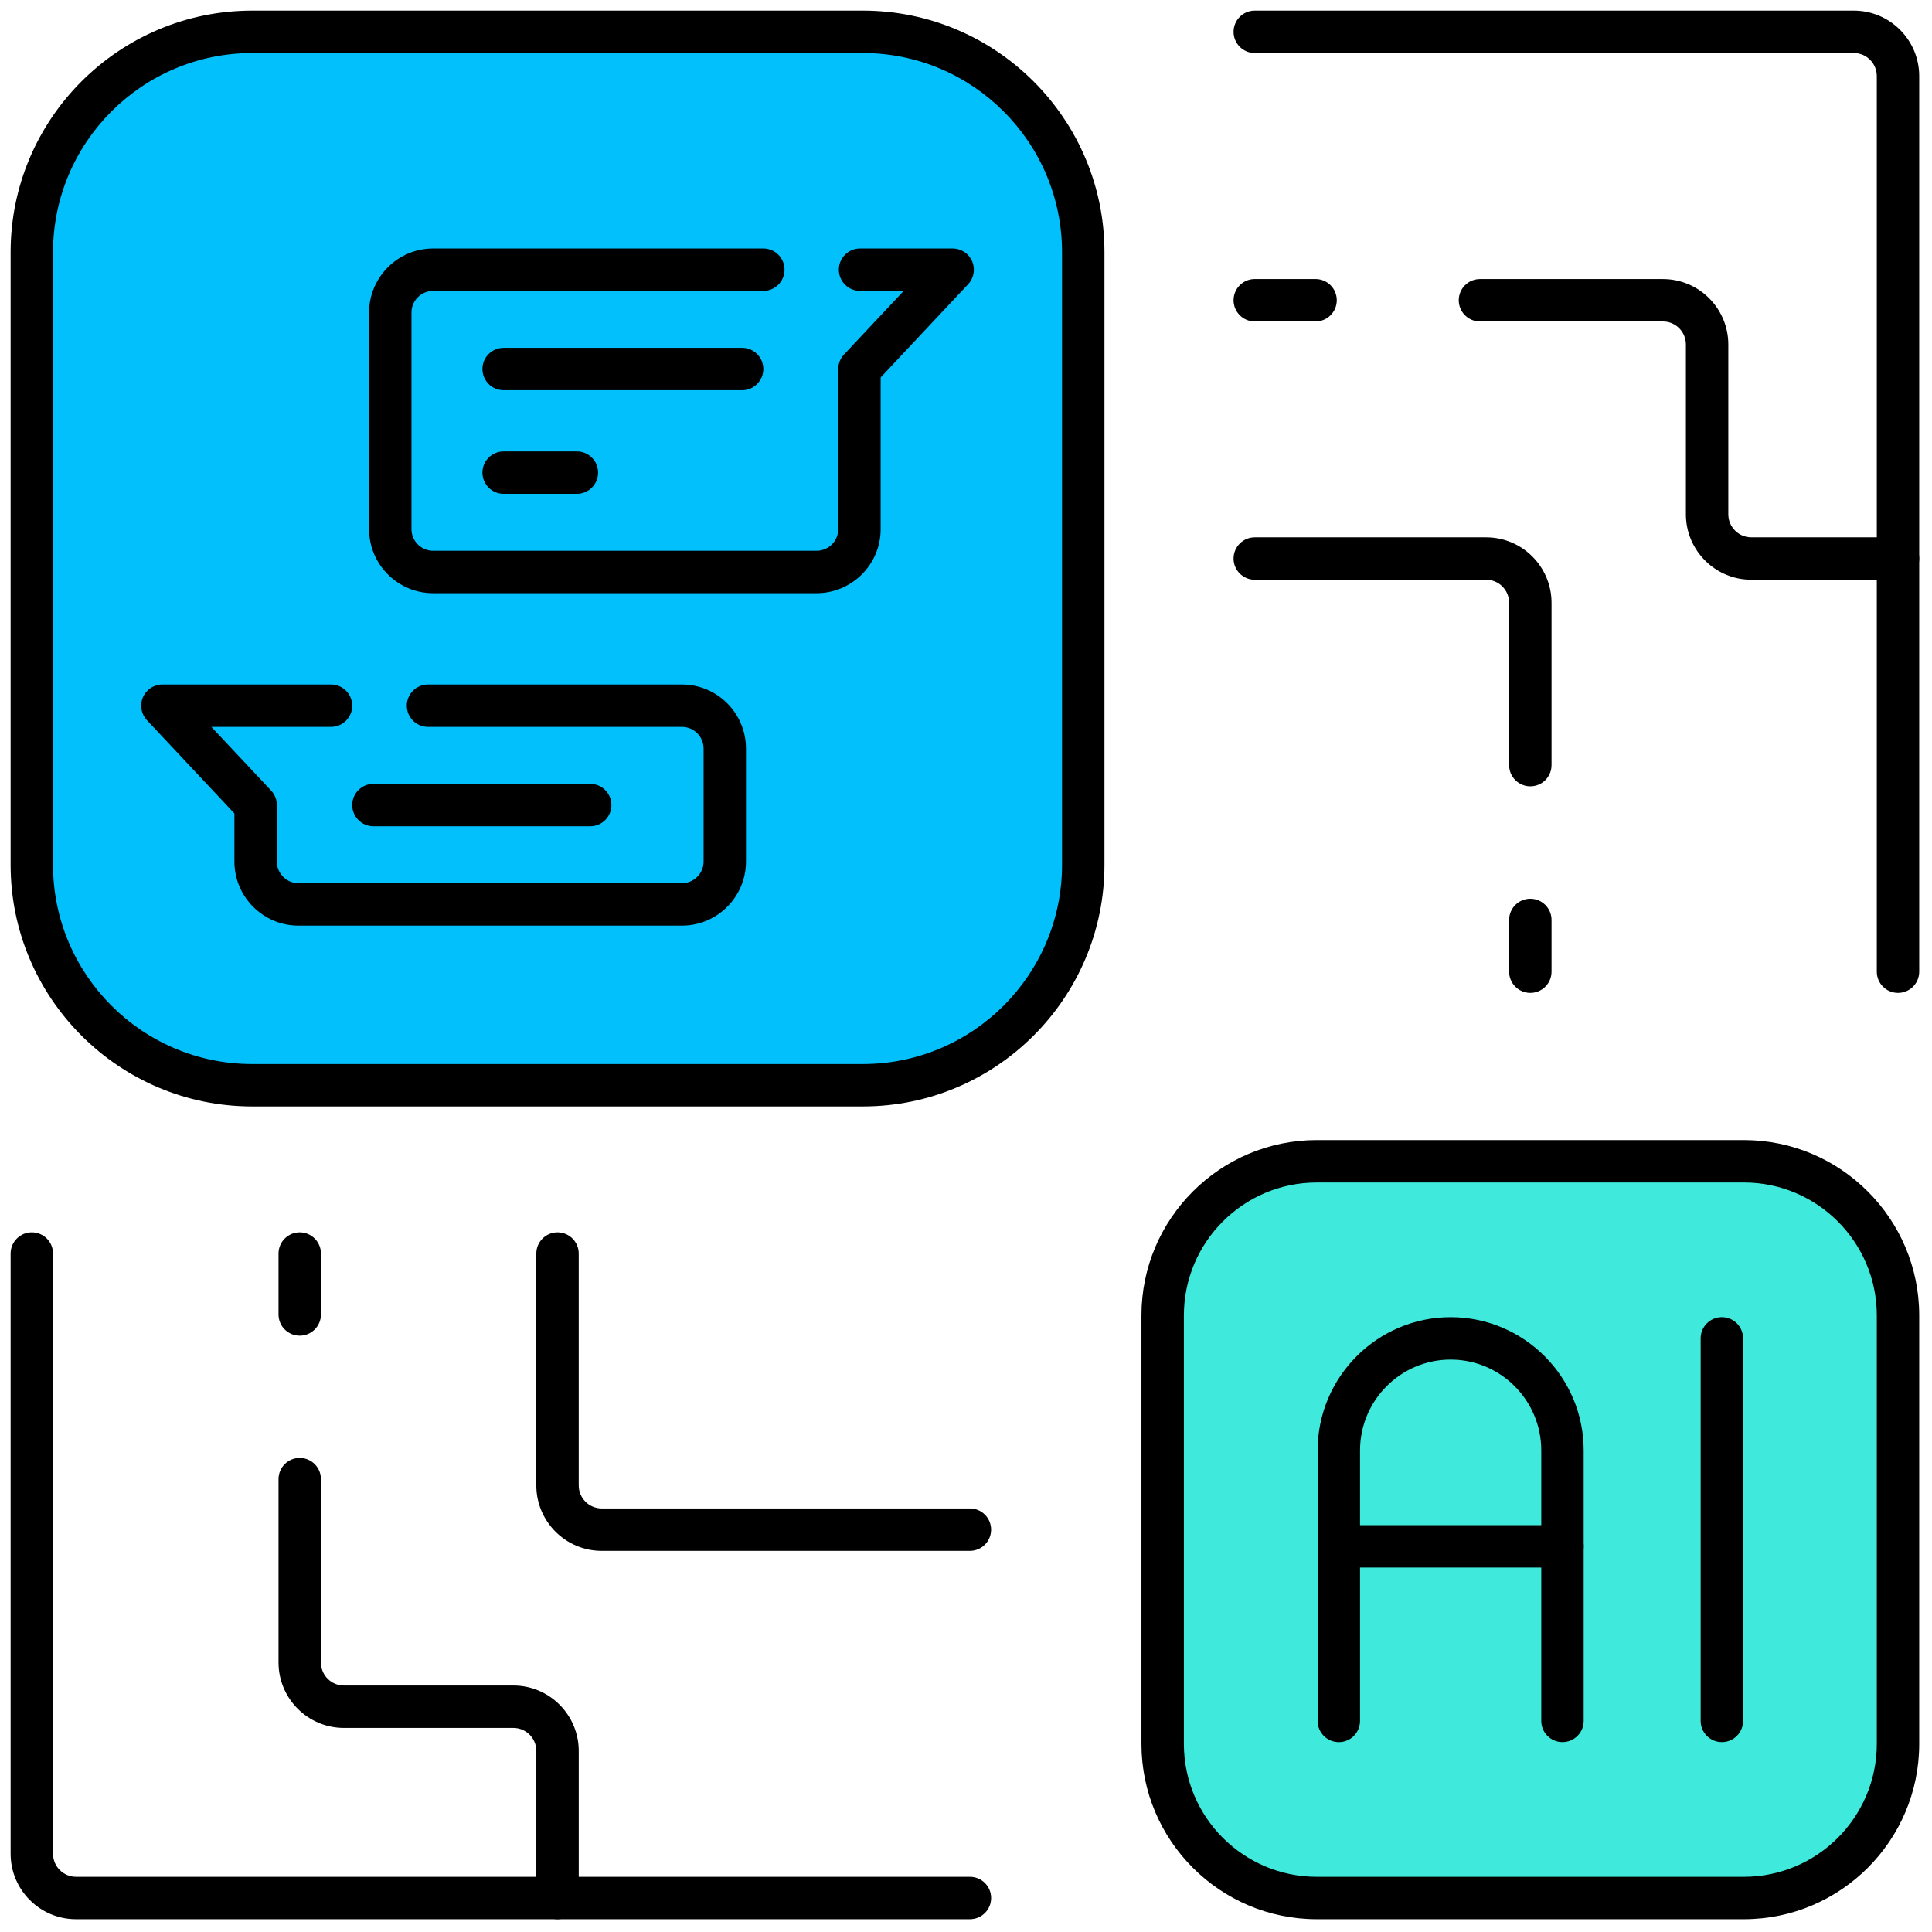
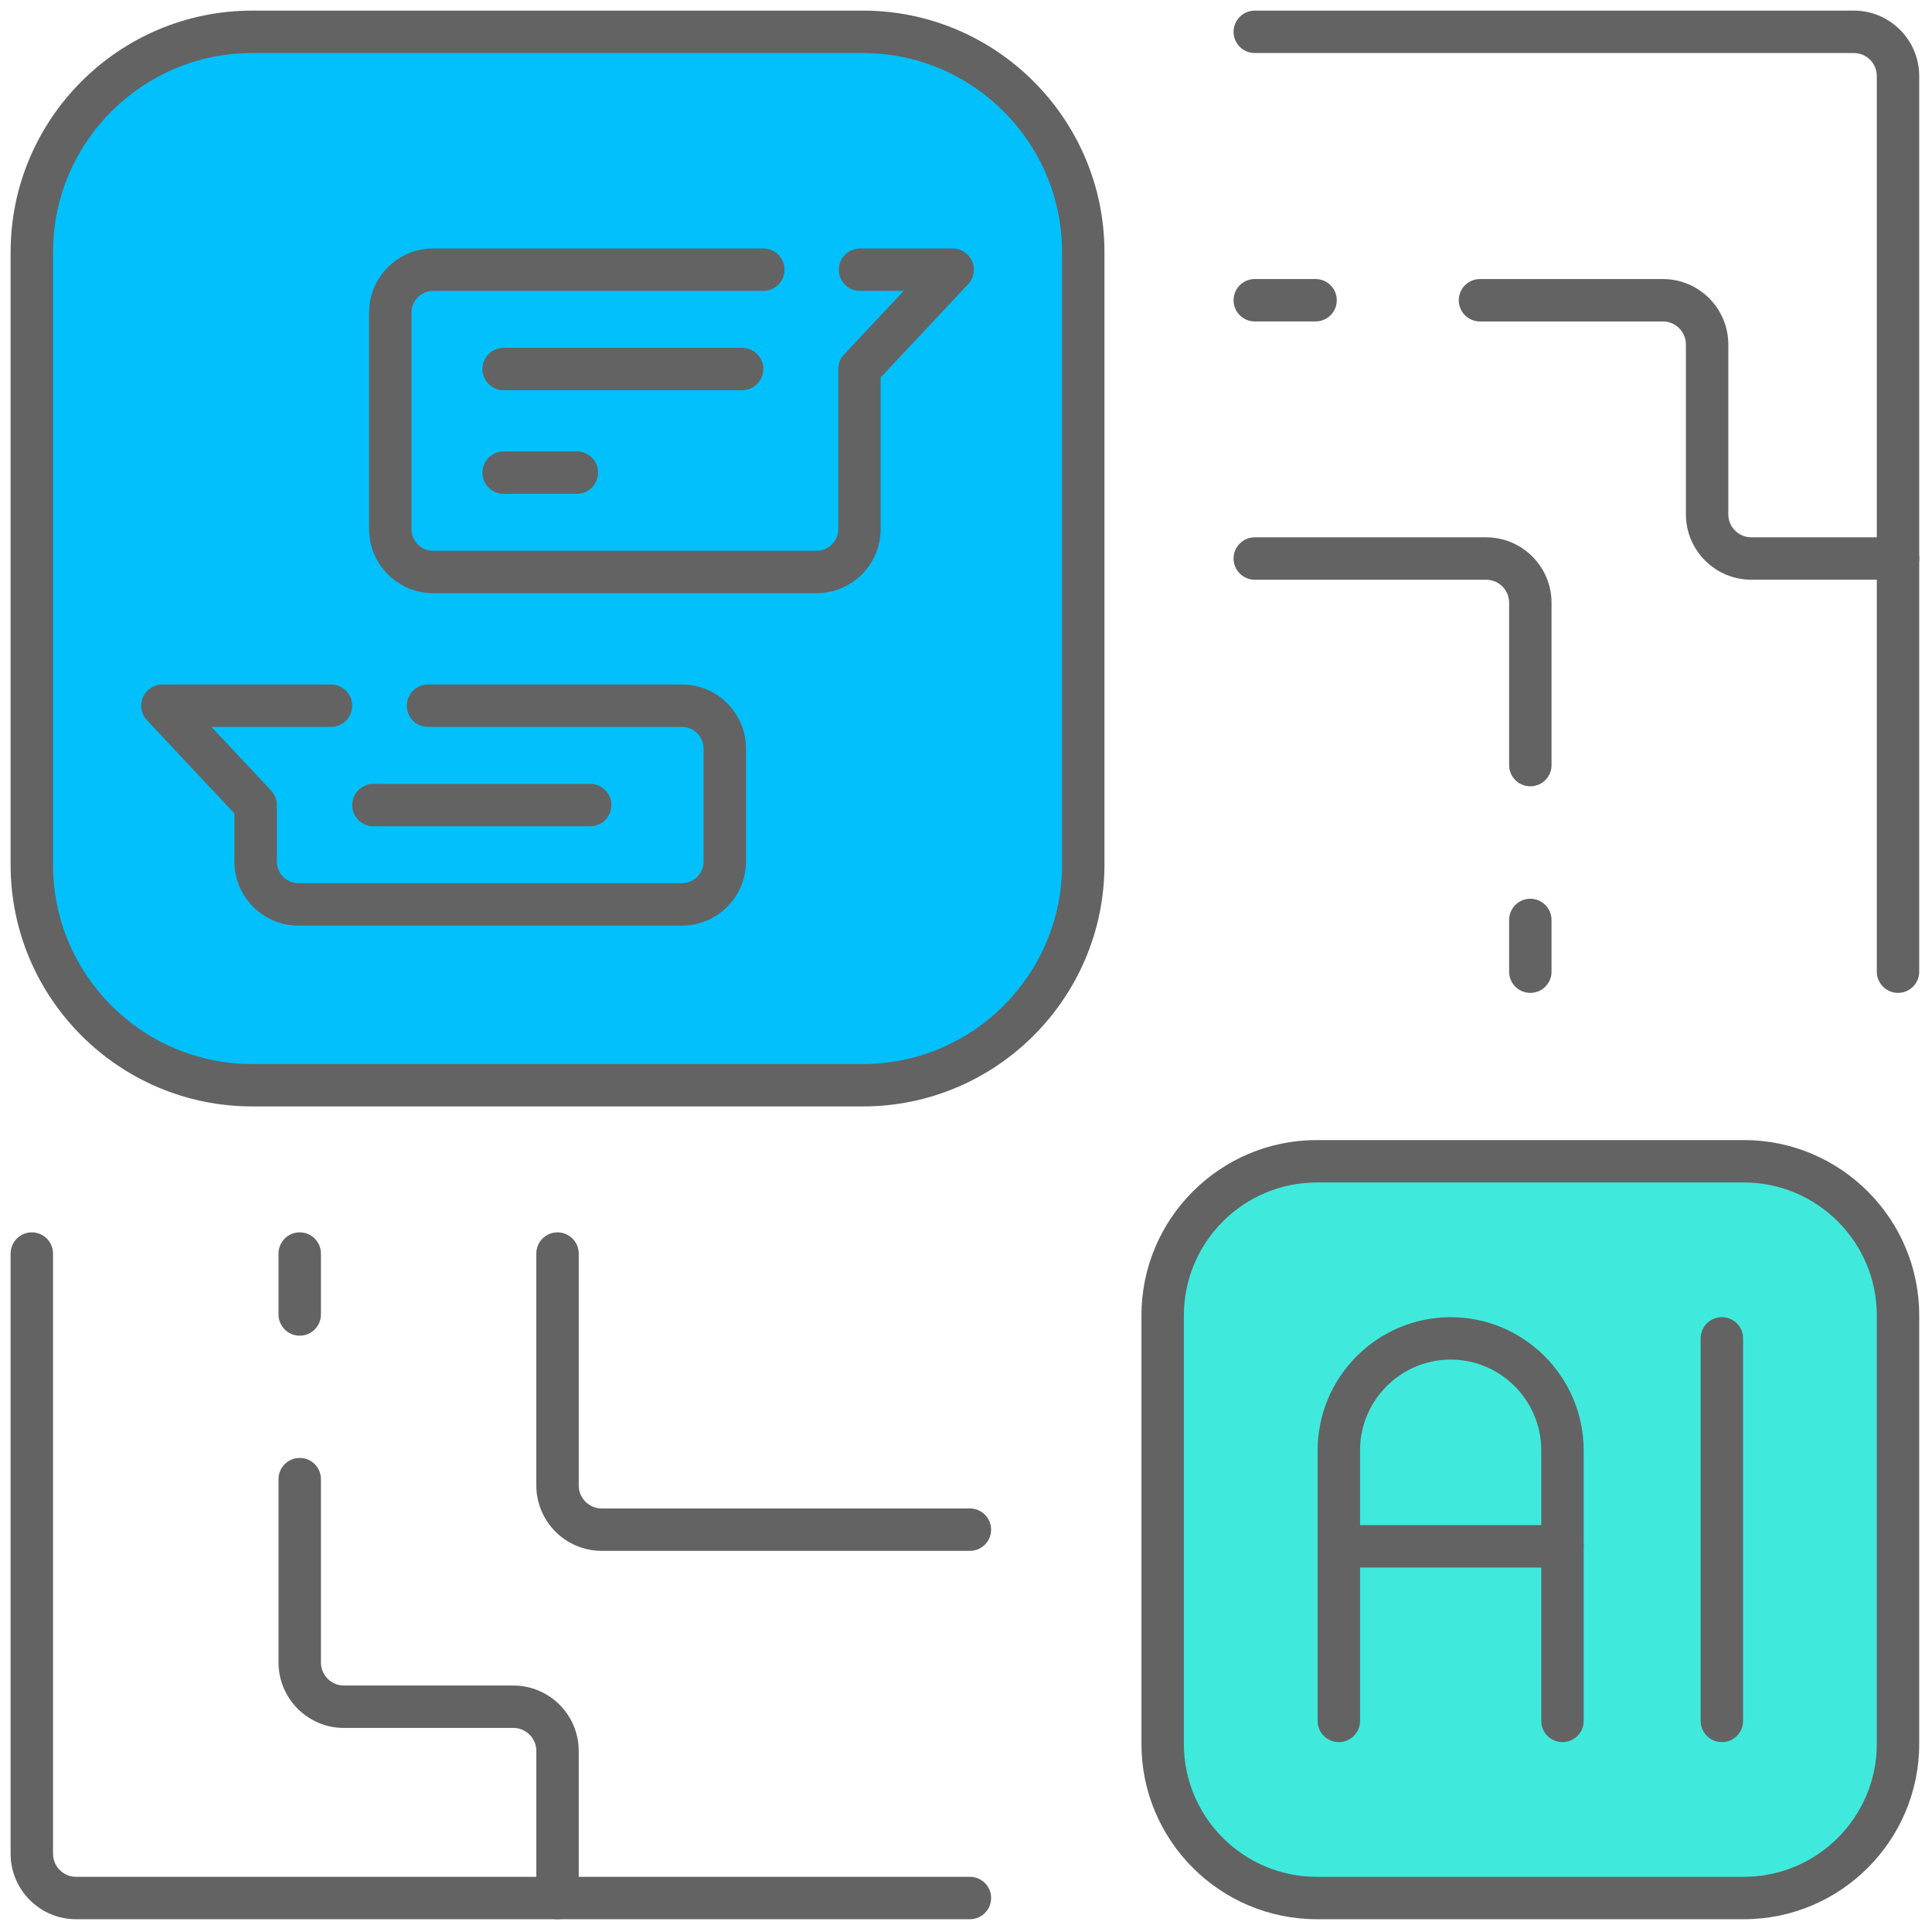
<svg xmlns="http://www.w3.org/2000/svg" version="1.1" width="256" height="256" viewBox="0 0 256 256" xml:space="preserve">
  <defs>
</defs>
  <g style="stroke: none; stroke-width: 0; stroke-dasharray: none; stroke-linecap: butt; stroke-linejoin: miter; stroke-miterlimit: 10; fill: none; fill-rule: nonzero; opacity: 1;" transform="translate(1.406593 1.406593) scale(2.81 2.81)">
    <path d="M 81.732 89 H 61.593 c -4.014 0 -7.268 -3.254 -7.268 -7.268 V 61.528 c 0 -4.014 3.254 -7.268 7.268 -7.268 h 20.139 c 4.014 0 7.268 3.254 7.268 7.268 v 20.205 C 89 85.746 85.746 89 81.732 89 z" style="stroke: none; stroke-width: 1; stroke-dasharray: none; stroke-linecap: butt; stroke-linejoin: miter; stroke-miterlimit: 10; fill: rgb(63,234,221); fill-rule: nonzero; opacity: 1;" transform=" matrix(1 0 0 1 0 0) " stroke-linecap="round" />
    <path d="M 40.188 50.673 H 11.392 C 5.653 50.673 1 46.02 1 40.281 V 11.392 C 1 5.653 5.653 1 11.392 1 h 28.796 c 5.739 0 10.392 4.653 10.392 10.392 v 28.889 C 50.579 46.02 45.927 50.673 40.188 50.673 z" style="stroke: none; stroke-width: 1; stroke-dasharray: none; stroke-linecap: butt; stroke-linejoin: miter; stroke-miterlimit: 10; fill: rgb(2,192,252); fill-rule: nonzero; opacity: 1;" transform=" matrix(1 0 0 1 0 0) " stroke-linecap="round" />
-     <path d="M 73.178 81.649 c -0.553 0 -1 -0.447 -1 -1 V 67.895 c 0 -2.362 -1.917 -4.284 -4.273 -4.284 s -4.273 1.922 -4.273 4.284 v 12.755 c 0 0.553 -0.447 1 -1 1 s -1 -0.447 -1 -1 V 67.895 c 0 -3.465 2.814 -6.284 6.273 -6.284 s 6.273 2.819 6.273 6.284 v 12.755 C 74.178 81.202 73.73 81.649 73.178 81.649 z" style="stroke: none; stroke-width: 1; stroke-dasharray: none; stroke-linecap: butt; stroke-linejoin: miter; stroke-miterlimit: 10; fill: rgb(0,0,0); fill-rule: nonzero; opacity: 1;" transform=" matrix(1 0 0 1 0 0) " stroke-linecap="round" />
-     <path d="M 73.178 73.418 H 62.631 c -0.553 0 -1 -0.447 -1 -1 s 0.447 -1 1 -1 h 10.547 c 0.553 0 1 0.447 1 1 S 73.73 73.418 73.178 73.418 z" style="stroke: none; stroke-width: 1; stroke-dasharray: none; stroke-linecap: butt; stroke-linejoin: miter; stroke-miterlimit: 10; fill: rgb(0,0,0); fill-rule: nonzero; opacity: 1;" transform=" matrix(1 0 0 1 0 0) " stroke-linecap="round" />
-     <path d="M 80.694 81.649 c -0.553 0 -1 -0.447 -1 -1 V 62.61 c 0 -0.553 0.447 -1 1 -1 s 1 0.447 1 1 v 18.039 C 81.694 81.202 81.247 81.649 80.694 81.649 z" style="stroke: none; stroke-width: 1; stroke-dasharray: none; stroke-linecap: butt; stroke-linejoin: miter; stroke-miterlimit: 10; fill: rgb(0,0,0); fill-rule: nonzero; opacity: 1;" transform=" matrix(1 0 0 1 0 0) " stroke-linecap="round" />
-     <path d="M 81.732 90 h -20.14 c -4.559 0 -8.268 -3.709 -8.268 -8.268 V 61.527 c 0 -4.559 3.709 -8.268 8.268 -8.268 h 20.14 c 4.559 0 8.268 3.709 8.268 8.268 v 20.205 C 90 86.291 86.291 90 81.732 90 z M 61.593 55.26 c -3.456 0 -6.268 2.812 -6.268 6.268 v 20.205 c 0 3.456 2.812 6.268 6.268 6.268 h 20.14 C 85.188 88 88 85.188 88 81.732 V 61.527 c 0 -3.456 -2.812 -6.268 -6.268 -6.268 H 61.593 z" style="stroke: none; stroke-width: 1; stroke-dasharray: none; stroke-linecap: butt; stroke-linejoin: miter; stroke-miterlimit: 10; fill: rgb(0,0,0); fill-rule: nonzero; opacity: 1;" transform=" matrix(1 0 0 1 0 0) " stroke-linecap="round" />
-     <path d="M 40.188 51.673 H 11.392 C 5.11 51.673 0 46.562 0 40.281 v -28.89 C 0 5.11 5.11 0 11.392 0 h 28.796 c 6.281 0 11.392 5.11 11.392 11.392 v 28.89 C 51.579 46.562 46.469 51.673 40.188 51.673 z M 11.392 2 C 6.213 2 2 6.213 2 11.392 v 28.89 c 0 5.179 4.213 9.392 9.392 9.392 h 28.796 c 5.179 0 9.392 -4.213 9.392 -9.392 v -28.89 C 49.579 6.213 45.366 2 40.188 2 H 11.392 z" style="stroke: none; stroke-width: 1; stroke-dasharray: none; stroke-linecap: butt; stroke-linejoin: miter; stroke-miterlimit: 10; fill: rgb(0,0,0); fill-rule: nonzero; opacity: 1;" transform=" matrix(1 0 0 1 0 0) " stroke-linecap="round" />
-     <path d="M 13.633 62.483 c -0.552 0 -1 -0.447 -1 -1 v -2.872 c 0 -0.553 0.448 -1 1 -1 s 1 0.447 1 1 v 2.872 C 14.633 62.036 14.186 62.483 13.633 62.483 z" style="stroke: none; stroke-width: 1; stroke-dasharray: none; stroke-linecap: butt; stroke-linejoin: miter; stroke-miterlimit: 10; fill: rgb(0,0,0); fill-rule: nonzero; opacity: 1;" transform=" matrix(1 0 0 1 0 0) " stroke-linecap="round" />
-     <path d="M 45.235 72.63 H 27.872 c -1.7 0 -3.083 -1.385 -3.083 -3.086 V 58.611 c 0 -0.553 0.448 -1 1 -1 s 1 0.447 1 1 v 10.933 c 0 0.599 0.486 1.086 1.083 1.086 h 17.363 c 0.552 0 1 0.447 1 1 S 45.788 72.63 45.235 72.63 z" style="stroke: none; stroke-width: 1; stroke-dasharray: none; stroke-linecap: butt; stroke-linejoin: miter; stroke-miterlimit: 10; fill: rgb(0,0,0); fill-rule: nonzero; opacity: 1;" transform=" matrix(1 0 0 1 0 0) " stroke-linecap="round" />
-     <path d="M 45.235 90 H 3.083 C 1.383 90 0 88.615 0 86.914 V 58.611 c 0 -0.553 0.448 -1 1 -1 s 1 0.447 1 1 v 28.303 C 2 87.513 2.486 88 3.083 88 h 42.153 c 0.552 0 1 0.447 1 1 S 45.788 90 45.235 90 z" style="stroke: none; stroke-width: 1; stroke-dasharray: none; stroke-linecap: butt; stroke-linejoin: miter; stroke-miterlimit: 10; fill: rgb(0,0,0); fill-rule: nonzero; opacity: 1;" transform=" matrix(1 0 0 1 0 0) " stroke-linecap="round" />
-     <path d="M 25.79 90 c -0.552 0 -1 -0.447 -1 -1 v -6.933 c 0 -0.6 -0.485 -1.087 -1.082 -1.087 h -7.992 c -1.7 0 -3.083 -1.385 -3.083 -3.086 v -8.646 c 0 -0.553 0.448 -1 1 -1 s 1 0.447 1 1 v 8.646 c 0 0.599 0.486 1.086 1.083 1.086 h 7.992 c 1.699 0 3.082 1.385 3.082 3.087 V 89 C 26.79 89.553 26.342 90 25.79 90 z" style="stroke: none; stroke-width: 1; stroke-dasharray: none; stroke-linecap: butt; stroke-linejoin: miter; stroke-miterlimit: 10; fill: rgb(0,0,0); fill-rule: nonzero; opacity: 1;" transform=" matrix(1 0 0 1 0 0) " stroke-linecap="round" />
-     <path d="M 61.535 14.657 h -2.867 c -0.553 0 -1 -0.448 -1 -1 s 0.447 -1 1 -1 h 2.867 c 0.553 0 1 0.448 1 1 S 62.088 14.657 61.535 14.657 z" style="stroke: none; stroke-width: 1; stroke-dasharray: none; stroke-linecap: butt; stroke-linejoin: miter; stroke-miterlimit: 10; fill: rgb(0,0,0); fill-rule: nonzero; opacity: 1;" transform=" matrix(1 0 0 1 0 0) " stroke-linecap="round" />
-     <path d="M 71.662 36.578 c -0.553 0 -1 -0.448 -1 -1 v -7.655 c 0 -0.599 -0.485 -1.086 -1.082 -1.086 H 58.668 c -0.553 0 -1 -0.448 -1 -1 s 0.447 -1 1 -1 H 69.58 c 1.699 0 3.082 1.385 3.082 3.086 v 7.655 C 72.662 36.13 72.215 36.578 71.662 36.578 z" style="stroke: none; stroke-width: 1; stroke-dasharray: none; stroke-linecap: butt; stroke-linejoin: miter; stroke-miterlimit: 10; fill: rgb(0,0,0); fill-rule: nonzero; opacity: 1;" transform=" matrix(1 0 0 1 0 0) " stroke-linecap="round" />
-     <path d="M 71.662 46.319 c -0.553 0 -1 -0.448 -1 -1 V 42.88 c 0 -0.552 0.447 -1 1 -1 s 1 0.448 1 1 v 2.438 C 72.662 45.871 72.215 46.319 71.662 46.319 z" style="stroke: none; stroke-width: 1; stroke-dasharray: none; stroke-linecap: butt; stroke-linejoin: miter; stroke-miterlimit: 10; fill: rgb(0,0,0); fill-rule: nonzero; opacity: 1;" transform=" matrix(1 0 0 1 0 0) " stroke-linecap="round" />
-     <path d="M 89 46.319 c -0.553 0 -1 -0.448 -1 -1 V 3.086 C 88 2.487 87.515 2 86.918 2 h -28.25 c -0.553 0 -1 -0.448 -1 -1 s 0.447 -1 1 -1 h 28.25 C 88.617 0 90 1.385 90 3.086 v 42.232 C 90 45.871 89.553 46.319 89 46.319 z" style="stroke: none; stroke-width: 1; stroke-dasharray: none; stroke-linecap: butt; stroke-linejoin: miter; stroke-miterlimit: 10; fill: rgb(0,0,0); fill-rule: nonzero; opacity: 1;" transform=" matrix(1 0 0 1 0 0) " stroke-linecap="round" />
-     <path d="M 89 26.836 h -6.92 c -1.699 0 -3.082 -1.385 -3.082 -3.086 v -8.006 c 0 -0.599 -0.485 -1.086 -1.083 -1.086 h -8.628 c -0.553 0 -1 -0.448 -1 -1 s 0.447 -1 1 -1 h 8.628 c 1.7 0 3.083 1.385 3.083 3.086 v 8.006 c 0 0.599 0.485 1.086 1.082 1.086 H 89 c 0.553 0 1 0.448 1 1 S 89.553 26.836 89 26.836 z" style="stroke: none; stroke-width: 1; stroke-dasharray: none; stroke-linecap: butt; stroke-linejoin: miter; stroke-miterlimit: 10; fill: rgb(0,0,0); fill-rule: nonzero; opacity: 1;" transform=" matrix(1 0 0 1 0 0) " stroke-linecap="round" />
-     <path d="M 38.005 27.471 H 19.924 c -1.666 0 -3.021 -1.355 -3.021 -3.021 V 14.238 c 0 -1.666 1.355 -3.021 3.021 -3.021 h 15.57 c 0.552 0 1 0.448 1 1 s -0.448 1 -1 1 h -15.57 c -0.563 0 -1.021 0.458 -1.021 1.021 V 24.45 c 0 0.563 0.458 1.021 1.021 1.021 h 18.082 c 0.563 0 1.021 -0.458 1.021 -1.021 v -7.549 c 0 -0.254 0.097 -0.499 0.271 -0.684 l 2.815 -3 h -2.058 c -0.552 0 -1 -0.448 -1 -1 s 0.448 -1 1 -1 h 4.368 c 0.399 0 0.759 0.237 0.917 0.603 c 0.159 0.366 0.084 0.791 -0.188 1.082 l -4.125 4.396 v 7.153 C 41.026 26.116 39.671 27.471 38.005 27.471 z" style="stroke: none; stroke-width: 1; stroke-dasharray: none; stroke-linecap: butt; stroke-linejoin: miter; stroke-miterlimit: 10; fill: rgb(0,0,0); fill-rule: nonzero; opacity: 1;" transform=" matrix(1 0 0 1 0 0) " stroke-linecap="round" />
-     <path d="M 34.494 17.901 H 23.248 c -0.552 0 -1 -0.448 -1 -1 s 0.448 -1 1 -1 h 11.246 c 0.552 0 1 0.448 1 1 S 35.046 17.901 34.494 17.901 z" style="stroke: none; stroke-width: 1; stroke-dasharray: none; stroke-linecap: butt; stroke-linejoin: miter; stroke-miterlimit: 10; fill: rgb(0,0,0); fill-rule: nonzero; opacity: 1;" transform=" matrix(1 0 0 1 0 0) " stroke-linecap="round" />
-     <path d="M 26.702 22.786 h -3.454 c -0.552 0 -1 -0.448 -1 -1 s 0.448 -1 1 -1 h 3.454 c 0.552 0 1 0.448 1 1 S 27.254 22.786 26.702 22.786 z" style="stroke: none; stroke-width: 1; stroke-dasharray: none; stroke-linecap: butt; stroke-linejoin: miter; stroke-miterlimit: 10; fill: rgb(0,0,0); fill-rule: nonzero; opacity: 1;" transform=" matrix(1 0 0 1 0 0) " stroke-linecap="round" />
-     <path d="M 31.655 43.147 H 13.574 c -1.666 0 -3.021 -1.355 -3.021 -3.021 v -2.269 l -4.125 -4.396 c -0.273 -0.291 -0.347 -0.715 -0.188 -1.082 c 0.158 -0.366 0.519 -0.603 0.917 -0.603 h 7.951 c 0.552 0 1 0.448 1 1 s -0.448 1 -1 1 H 9.467 l 2.816 3.001 c 0.174 0.185 0.271 0.43 0.271 0.684 v 2.664 c 0 0.563 0.458 1.021 1.021 1.021 h 18.081 c 0.563 0 1.021 -0.458 1.021 -1.021 v -5.328 c 0 -0.563 -0.458 -1.021 -1.021 -1.021 H 19.682 c -0.552 0 -1 -0.448 -1 -1 s 0.448 -1 1 -1 h 11.973 c 1.666 0 3.021 1.355 3.021 3.021 v 5.328 C 34.676 41.792 33.321 43.147 31.655 43.147 z" style="stroke: none; stroke-width: 1; stroke-dasharray: none; stroke-linecap: butt; stroke-linejoin: miter; stroke-miterlimit: 10; fill: rgb(0,0,0); fill-rule: nonzero; opacity: 1;" transform=" matrix(1 0 0 1 0 0) " stroke-linecap="round" />
-     <path d="M 27.331 38.462 H 17.108 c -0.552 0 -1 -0.448 -1 -1 s 0.448 -1 1 -1 h 10.223 c 0.552 0 1 0.448 1 1 S 27.883 38.462 27.331 38.462 z" style="stroke: none; stroke-width: 1; stroke-dasharray: none; stroke-linecap: butt; stroke-linejoin: miter; stroke-miterlimit: 10; fill: rgb(0,0,0); fill-rule: nonzero; opacity: 1;" transform=" matrix(1 0 0 1 0 0) " stroke-linecap="round" />
+     <path d="M 73.178 81.649 c -0.553 0 -1 -0.447 -1 -1 V 67.895 c 0 -2.362 -1.917 -4.284 -4.273 -4.284 s -4.273 1.922 -4.273 4.284 v 12.755 c 0 0.553 -0.447 1 -1 1 s -1 -0.447 -1 -1 V 67.895 c 0 -3.465 2.814 -6.284 6.273 -6.284 s 6.273 2.819 6.273 6.284 v 12.755 C 74.178 81.202 73.73 81.649 73.178 81.649 z" style="stroke: none; stroke-width: 1; stroke-dasharray: none; stroke-linecap: butt; stroke-linejoin: miter; stroke-miterlimit: 10; fill: rgb(99,99,99); fill-rule: nonzero; opacity: 1;" transform=" matrix(1 0 0 1 0 0) " stroke-linecap="round" />
+     <path d="M 73.178 73.418 H 62.631 c -0.553 0 -1 -0.447 -1 -1 s 0.447 -1 1 -1 h 10.547 c 0.553 0 1 0.447 1 1 S 73.73 73.418 73.178 73.418 z" style="stroke: none; stroke-width: 1; stroke-dasharray: none; stroke-linecap: butt; stroke-linejoin: miter; stroke-miterlimit: 10; fill: rgb(99,99,99); fill-rule: nonzero; opacity: 1;" transform=" matrix(1 0 0 1 0 0) " stroke-linecap="round" />
+     <path d="M 80.694 81.649 c -0.553 0 -1 -0.447 -1 -1 V 62.61 c 0 -0.553 0.447 -1 1 -1 s 1 0.447 1 1 v 18.039 C 81.694 81.202 81.247 81.649 80.694 81.649 z" style="stroke: none; stroke-width: 1; stroke-dasharray: none; stroke-linecap: butt; stroke-linejoin: miter; stroke-miterlimit: 10; fill: rgb(99,99,99); fill-rule: nonzero; opacity: 1;" transform=" matrix(1 0 0 1 0 0) " stroke-linecap="round" />
+     <path d="M 81.732 90 h -20.14 c -4.559 0 -8.268 -3.709 -8.268 -8.268 V 61.527 c 0 -4.559 3.709 -8.268 8.268 -8.268 h 20.14 c 4.559 0 8.268 3.709 8.268 8.268 v 20.205 C 90 86.291 86.291 90 81.732 90 z M 61.593 55.26 c -3.456 0 -6.268 2.812 -6.268 6.268 v 20.205 c 0 3.456 2.812 6.268 6.268 6.268 h 20.14 C 85.188 88 88 85.188 88 81.732 V 61.527 c 0 -3.456 -2.812 -6.268 -6.268 -6.268 H 61.593 z" style="stroke: none; stroke-width: 1; stroke-dasharray: none; stroke-linecap: butt; stroke-linejoin: miter; stroke-miterlimit: 10; fill: rgb(99,99,99); fill-rule: nonzero; opacity: 1;" transform=" matrix(1 0 0 1 0 0) " stroke-linecap="round" />
+     <path d="M 40.188 51.673 H 11.392 C 5.11 51.673 0 46.562 0 40.281 v -28.89 C 0 5.11 5.11 0 11.392 0 h 28.796 c 6.281 0 11.392 5.11 11.392 11.392 v 28.89 C 51.579 46.562 46.469 51.673 40.188 51.673 z M 11.392 2 C 6.213 2 2 6.213 2 11.392 v 28.89 c 0 5.179 4.213 9.392 9.392 9.392 h 28.796 c 5.179 0 9.392 -4.213 9.392 -9.392 v -28.89 C 49.579 6.213 45.366 2 40.188 2 H 11.392 z" style="stroke: none; stroke-width: 1; stroke-dasharray: none; stroke-linecap: butt; stroke-linejoin: miter; stroke-miterlimit: 10; fill: rgb(99,99,99); fill-rule: nonzero; opacity: 1;" transform=" matrix(1 0 0 1 0 0) " stroke-linecap="round" />
+     <path d="M 13.633 62.483 c -0.552 0 -1 -0.447 -1 -1 v -2.872 c 0 -0.553 0.448 -1 1 -1 s 1 0.447 1 1 v 2.872 C 14.633 62.036 14.186 62.483 13.633 62.483 z" style="stroke: none; stroke-width: 1; stroke-dasharray: none; stroke-linecap: butt; stroke-linejoin: miter; stroke-miterlimit: 10; fill: rgb(99,99,99); fill-rule: nonzero; opacity: 1;" transform=" matrix(1 0 0 1 0 0) " stroke-linecap="round" />
+     <path d="M 45.235 72.63 H 27.872 c -1.7 0 -3.083 -1.385 -3.083 -3.086 V 58.611 c 0 -0.553 0.448 -1 1 -1 s 1 0.447 1 1 v 10.933 c 0 0.599 0.486 1.086 1.083 1.086 h 17.363 c 0.552 0 1 0.447 1 1 S 45.788 72.63 45.235 72.63 z" style="stroke: none; stroke-width: 1; stroke-dasharray: none; stroke-linecap: butt; stroke-linejoin: miter; stroke-miterlimit: 10; fill: rgb(99,99,99); fill-rule: nonzero; opacity: 1;" transform=" matrix(1 0 0 1 0 0) " stroke-linecap="round" />
+     <path d="M 45.235 90 H 3.083 C 1.383 90 0 88.615 0 86.914 V 58.611 c 0 -0.553 0.448 -1 1 -1 s 1 0.447 1 1 v 28.303 C 2 87.513 2.486 88 3.083 88 h 42.153 c 0.552 0 1 0.447 1 1 S 45.788 90 45.235 90 z" style="stroke: none; stroke-width: 1; stroke-dasharray: none; stroke-linecap: butt; stroke-linejoin: miter; stroke-miterlimit: 10; fill: rgb(99,99,99); fill-rule: nonzero; opacity: 1;" transform=" matrix(1 0 0 1 0 0) " stroke-linecap="round" />
+     <path d="M 25.79 90 c -0.552 0 -1 -0.447 -1 -1 v -6.933 c 0 -0.6 -0.485 -1.087 -1.082 -1.087 h -7.992 c -1.7 0 -3.083 -1.385 -3.083 -3.086 v -8.646 c 0 -0.553 0.448 -1 1 -1 s 1 0.447 1 1 v 8.646 c 0 0.599 0.486 1.086 1.083 1.086 h 7.992 c 1.699 0 3.082 1.385 3.082 3.087 V 89 C 26.79 89.553 26.342 90 25.79 90 z" style="stroke: none; stroke-width: 1; stroke-dasharray: none; stroke-linecap: butt; stroke-linejoin: miter; stroke-miterlimit: 10; fill: rgb(99,99,99); fill-rule: nonzero; opacity: 1;" transform=" matrix(1 0 0 1 0 0) " stroke-linecap="round" />
+     <path d="M 61.535 14.657 h -2.867 c -0.553 0 -1 -0.448 -1 -1 s 0.447 -1 1 -1 h 2.867 c 0.553 0 1 0.448 1 1 S 62.088 14.657 61.535 14.657 z" style="stroke: none; stroke-width: 1; stroke-dasharray: none; stroke-linecap: butt; stroke-linejoin: miter; stroke-miterlimit: 10; fill: rgb(99,99,99); fill-rule: nonzero; opacity: 1;" transform=" matrix(1 0 0 1 0 0) " stroke-linecap="round" />
+     <path d="M 71.662 36.578 c -0.553 0 -1 -0.448 -1 -1 v -7.655 c 0 -0.599 -0.485 -1.086 -1.082 -1.086 H 58.668 c -0.553 0 -1 -0.448 -1 -1 s 0.447 -1 1 -1 H 69.58 c 1.699 0 3.082 1.385 3.082 3.086 v 7.655 C 72.662 36.13 72.215 36.578 71.662 36.578 z" style="stroke: none; stroke-width: 1; stroke-dasharray: none; stroke-linecap: butt; stroke-linejoin: miter; stroke-miterlimit: 10; fill: rgb(99,99,99); fill-rule: nonzero; opacity: 1;" transform=" matrix(1 0 0 1 0 0) " stroke-linecap="round" />
+     <path d="M 71.662 46.319 c -0.553 0 -1 -0.448 -1 -1 V 42.88 c 0 -0.552 0.447 -1 1 -1 s 1 0.448 1 1 v 2.438 C 72.662 45.871 72.215 46.319 71.662 46.319 z" style="stroke: none; stroke-width: 1; stroke-dasharray: none; stroke-linecap: butt; stroke-linejoin: miter; stroke-miterlimit: 10; fill: rgb(99,99,99); fill-rule: nonzero; opacity: 1;" transform=" matrix(1 0 0 1 0 0) " stroke-linecap="round" />
+     <path d="M 89 46.319 c -0.553 0 -1 -0.448 -1 -1 V 3.086 C 88 2.487 87.515 2 86.918 2 h -28.25 c -0.553 0 -1 -0.448 -1 -1 s 0.447 -1 1 -1 h 28.25 C 88.617 0 90 1.385 90 3.086 v 42.232 C 90 45.871 89.553 46.319 89 46.319 z" style="stroke: none; stroke-width: 1; stroke-dasharray: none; stroke-linecap: butt; stroke-linejoin: miter; stroke-miterlimit: 10; fill: rgb(99,99,99); fill-rule: nonzero; opacity: 1;" transform=" matrix(1 0 0 1 0 0) " stroke-linecap="round" />
+     <path d="M 89 26.836 h -6.92 c -1.699 0 -3.082 -1.385 -3.082 -3.086 v -8.006 c 0 -0.599 -0.485 -1.086 -1.083 -1.086 h -8.628 c -0.553 0 -1 -0.448 -1 -1 s 0.447 -1 1 -1 h 8.628 c 1.7 0 3.083 1.385 3.083 3.086 v 8.006 c 0 0.599 0.485 1.086 1.082 1.086 H 89 c 0.553 0 1 0.448 1 1 S 89.553 26.836 89 26.836 z" style="stroke: none; stroke-width: 1; stroke-dasharray: none; stroke-linecap: butt; stroke-linejoin: miter; stroke-miterlimit: 10; fill: rgb(99,99,99); fill-rule: nonzero; opacity: 1;" transform=" matrix(1 0 0 1 0 0) " stroke-linecap="round" />
+     <path d="M 38.005 27.471 H 19.924 c -1.666 0 -3.021 -1.355 -3.021 -3.021 V 14.238 c 0 -1.666 1.355 -3.021 3.021 -3.021 h 15.57 c 0.552 0 1 0.448 1 1 s -0.448 1 -1 1 h -15.57 c -0.563 0 -1.021 0.458 -1.021 1.021 V 24.45 c 0 0.563 0.458 1.021 1.021 1.021 h 18.082 c 0.563 0 1.021 -0.458 1.021 -1.021 v -7.549 c 0 -0.254 0.097 -0.499 0.271 -0.684 l 2.815 -3 h -2.058 c -0.552 0 -1 -0.448 -1 -1 s 0.448 -1 1 -1 h 4.368 c 0.399 0 0.759 0.237 0.917 0.603 c 0.159 0.366 0.084 0.791 -0.188 1.082 l -4.125 4.396 v 7.153 C 41.026 26.116 39.671 27.471 38.005 27.471 z" style="stroke: none; stroke-width: 1; stroke-dasharray: none; stroke-linecap: butt; stroke-linejoin: miter; stroke-miterlimit: 10; fill: rgb(99,99,99); fill-rule: nonzero; opacity: 1;" transform=" matrix(1 0 0 1 0 0) " stroke-linecap="round" />
+     <path d="M 34.494 17.901 H 23.248 c -0.552 0 -1 -0.448 -1 -1 s 0.448 -1 1 -1 h 11.246 c 0.552 0 1 0.448 1 1 S 35.046 17.901 34.494 17.901 z" style="stroke: none; stroke-width: 1; stroke-dasharray: none; stroke-linecap: butt; stroke-linejoin: miter; stroke-miterlimit: 10; fill: rgb(99,99,99); fill-rule: nonzero; opacity: 1;" transform=" matrix(1 0 0 1 0 0) " stroke-linecap="round" />
+     <path d="M 26.702 22.786 h -3.454 c -0.552 0 -1 -0.448 -1 -1 s 0.448 -1 1 -1 h 3.454 c 0.552 0 1 0.448 1 1 S 27.254 22.786 26.702 22.786 z" style="stroke: none; stroke-width: 1; stroke-dasharray: none; stroke-linecap: butt; stroke-linejoin: miter; stroke-miterlimit: 10; fill: rgb(99,99,99); fill-rule: nonzero; opacity: 1;" transform=" matrix(1 0 0 1 0 0) " stroke-linecap="round" />
+     <path d="M 31.655 43.147 H 13.574 c -1.666 0 -3.021 -1.355 -3.021 -3.021 v -2.269 l -4.125 -4.396 c -0.273 -0.291 -0.347 -0.715 -0.188 -1.082 c 0.158 -0.366 0.519 -0.603 0.917 -0.603 h 7.951 c 0.552 0 1 0.448 1 1 s -0.448 1 -1 1 H 9.467 l 2.816 3.001 c 0.174 0.185 0.271 0.43 0.271 0.684 v 2.664 c 0 0.563 0.458 1.021 1.021 1.021 h 18.081 c 0.563 0 1.021 -0.458 1.021 -1.021 v -5.328 c 0 -0.563 -0.458 -1.021 -1.021 -1.021 H 19.682 c -0.552 0 -1 -0.448 -1 -1 s 0.448 -1 1 -1 h 11.973 c 1.666 0 3.021 1.355 3.021 3.021 v 5.328 C 34.676 41.792 33.321 43.147 31.655 43.147 z" style="stroke: none; stroke-width: 1; stroke-dasharray: none; stroke-linecap: butt; stroke-linejoin: miter; stroke-miterlimit: 10; fill: rgb(99,99,99); fill-rule: nonzero; opacity: 1;" transform=" matrix(1 0 0 1 0 0) " stroke-linecap="round" />
+     <path d="M 27.331 38.462 H 17.108 c -0.552 0 -1 -0.448 -1 -1 s 0.448 -1 1 -1 h 10.223 c 0.552 0 1 0.448 1 1 S 27.883 38.462 27.331 38.462 z" style="stroke: none; stroke-width: 1; stroke-dasharray: none; stroke-linecap: butt; stroke-linejoin: miter; stroke-miterlimit: 10; fill: rgb(99,99,99); fill-rule: nonzero; opacity: 1;" transform=" matrix(1 0 0 1 0 0) " stroke-linecap="round" />
  </g>
</svg>
